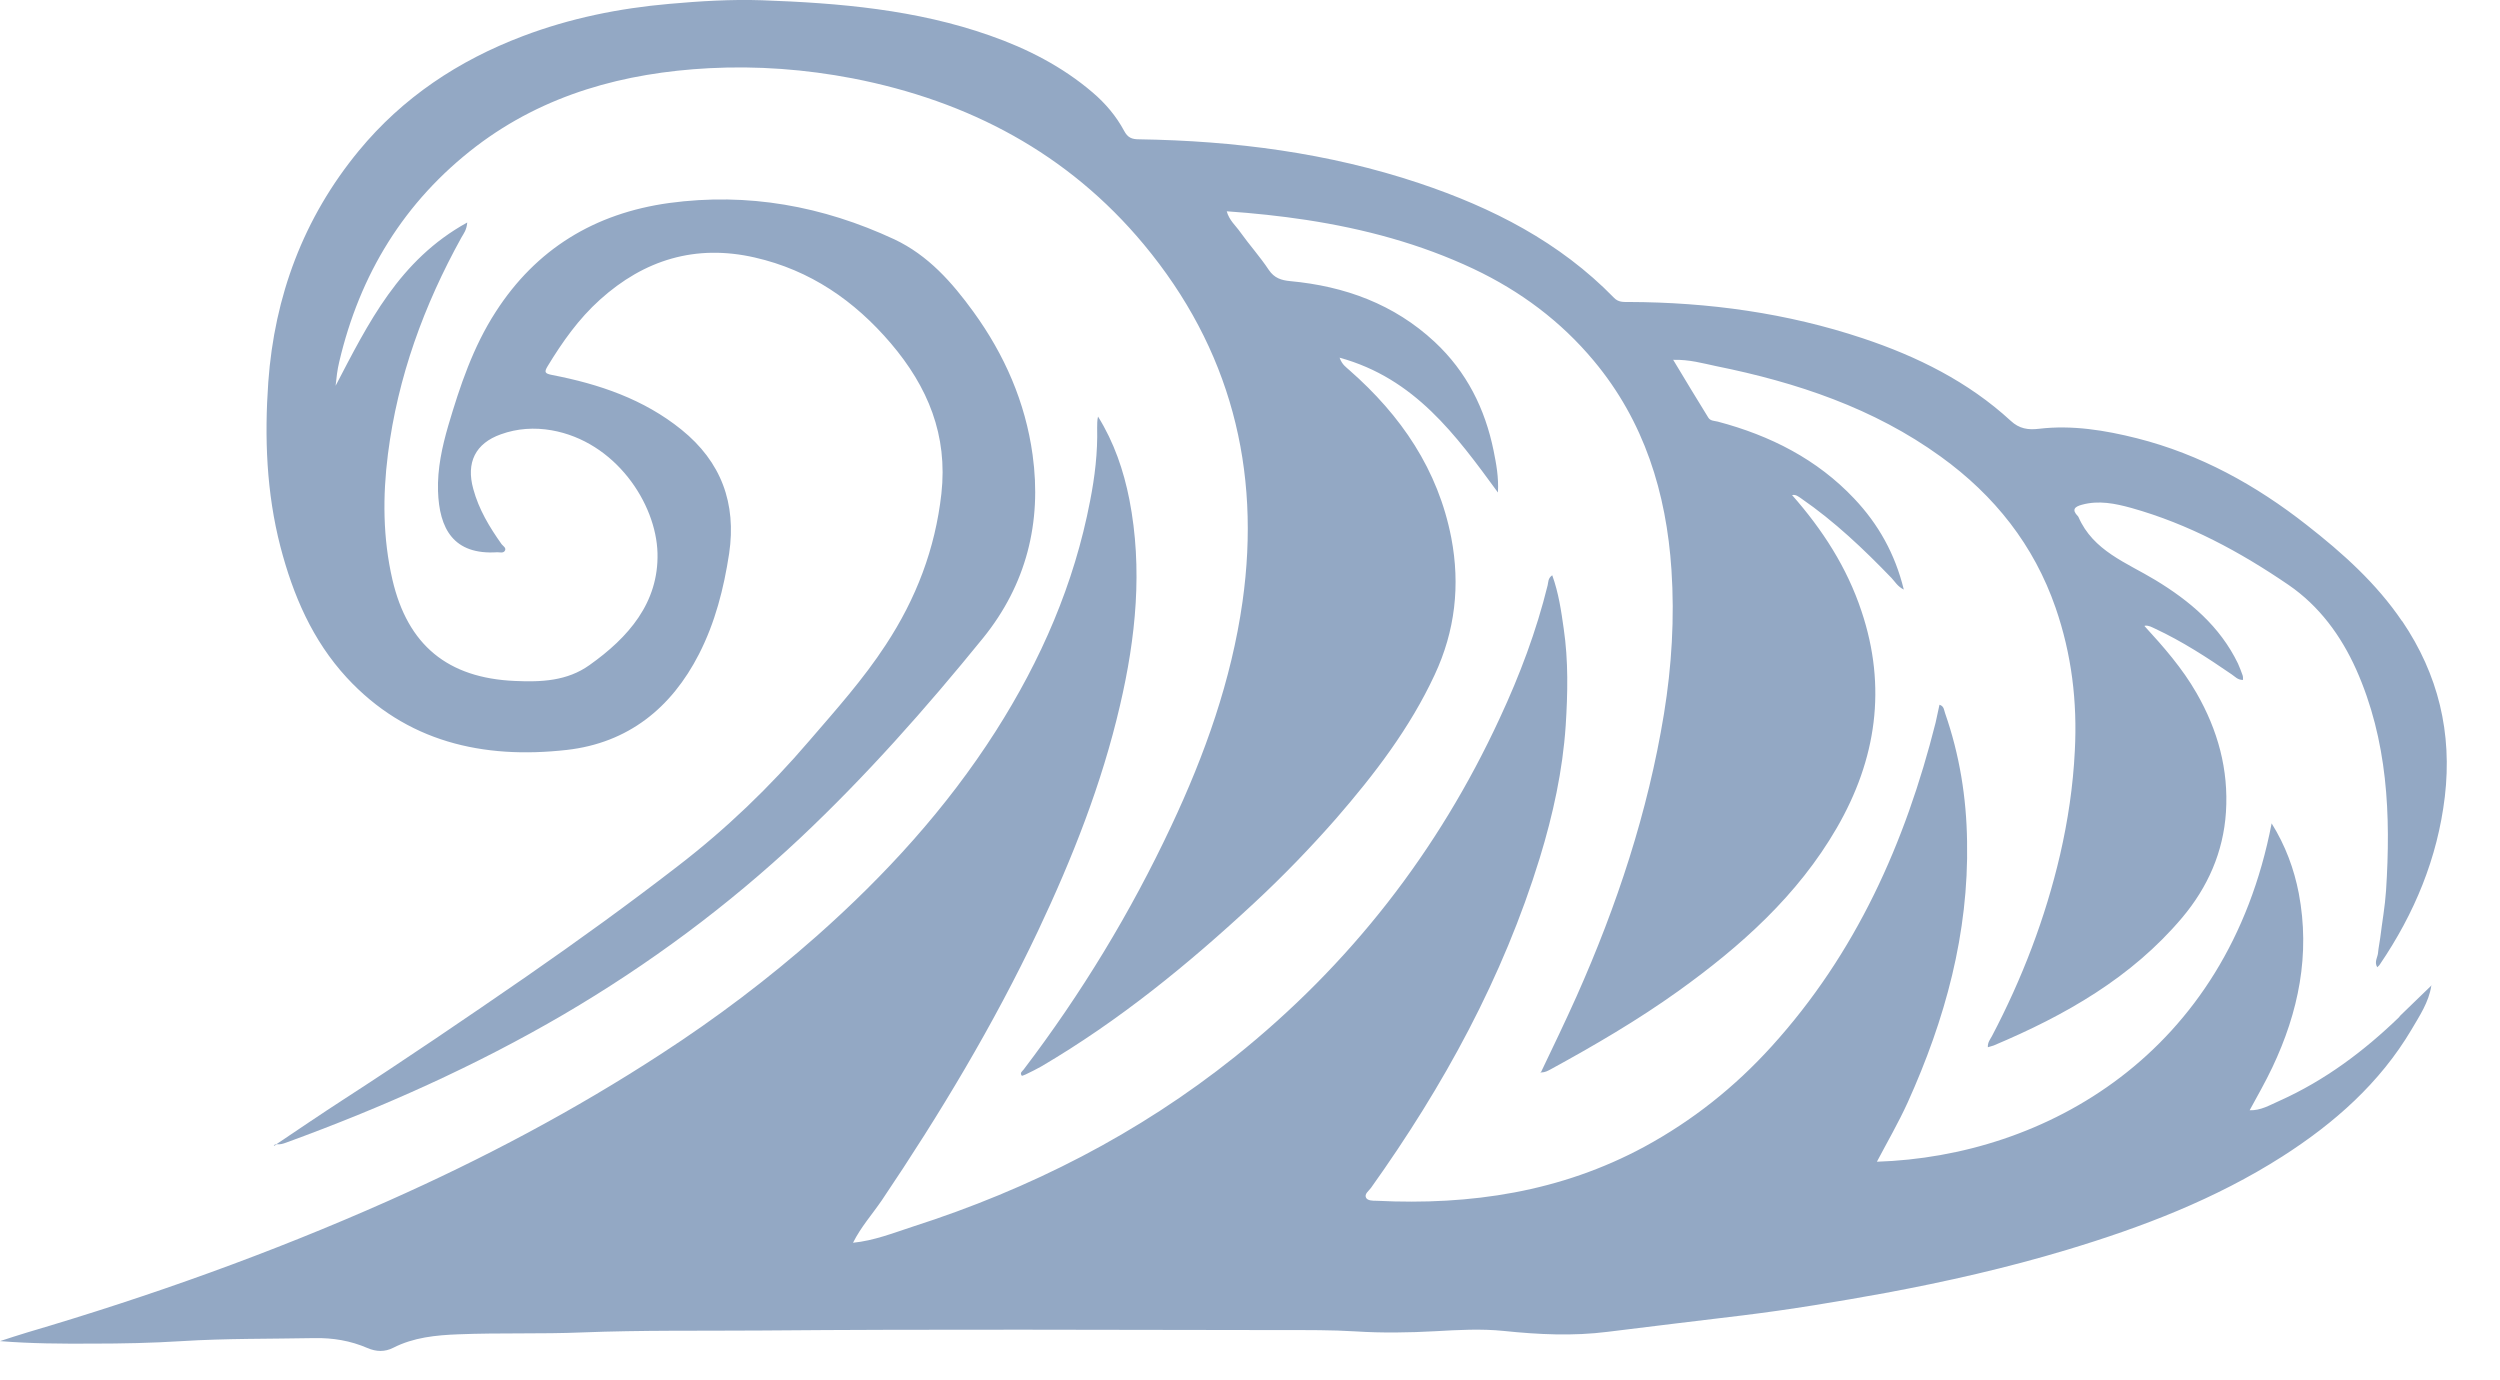
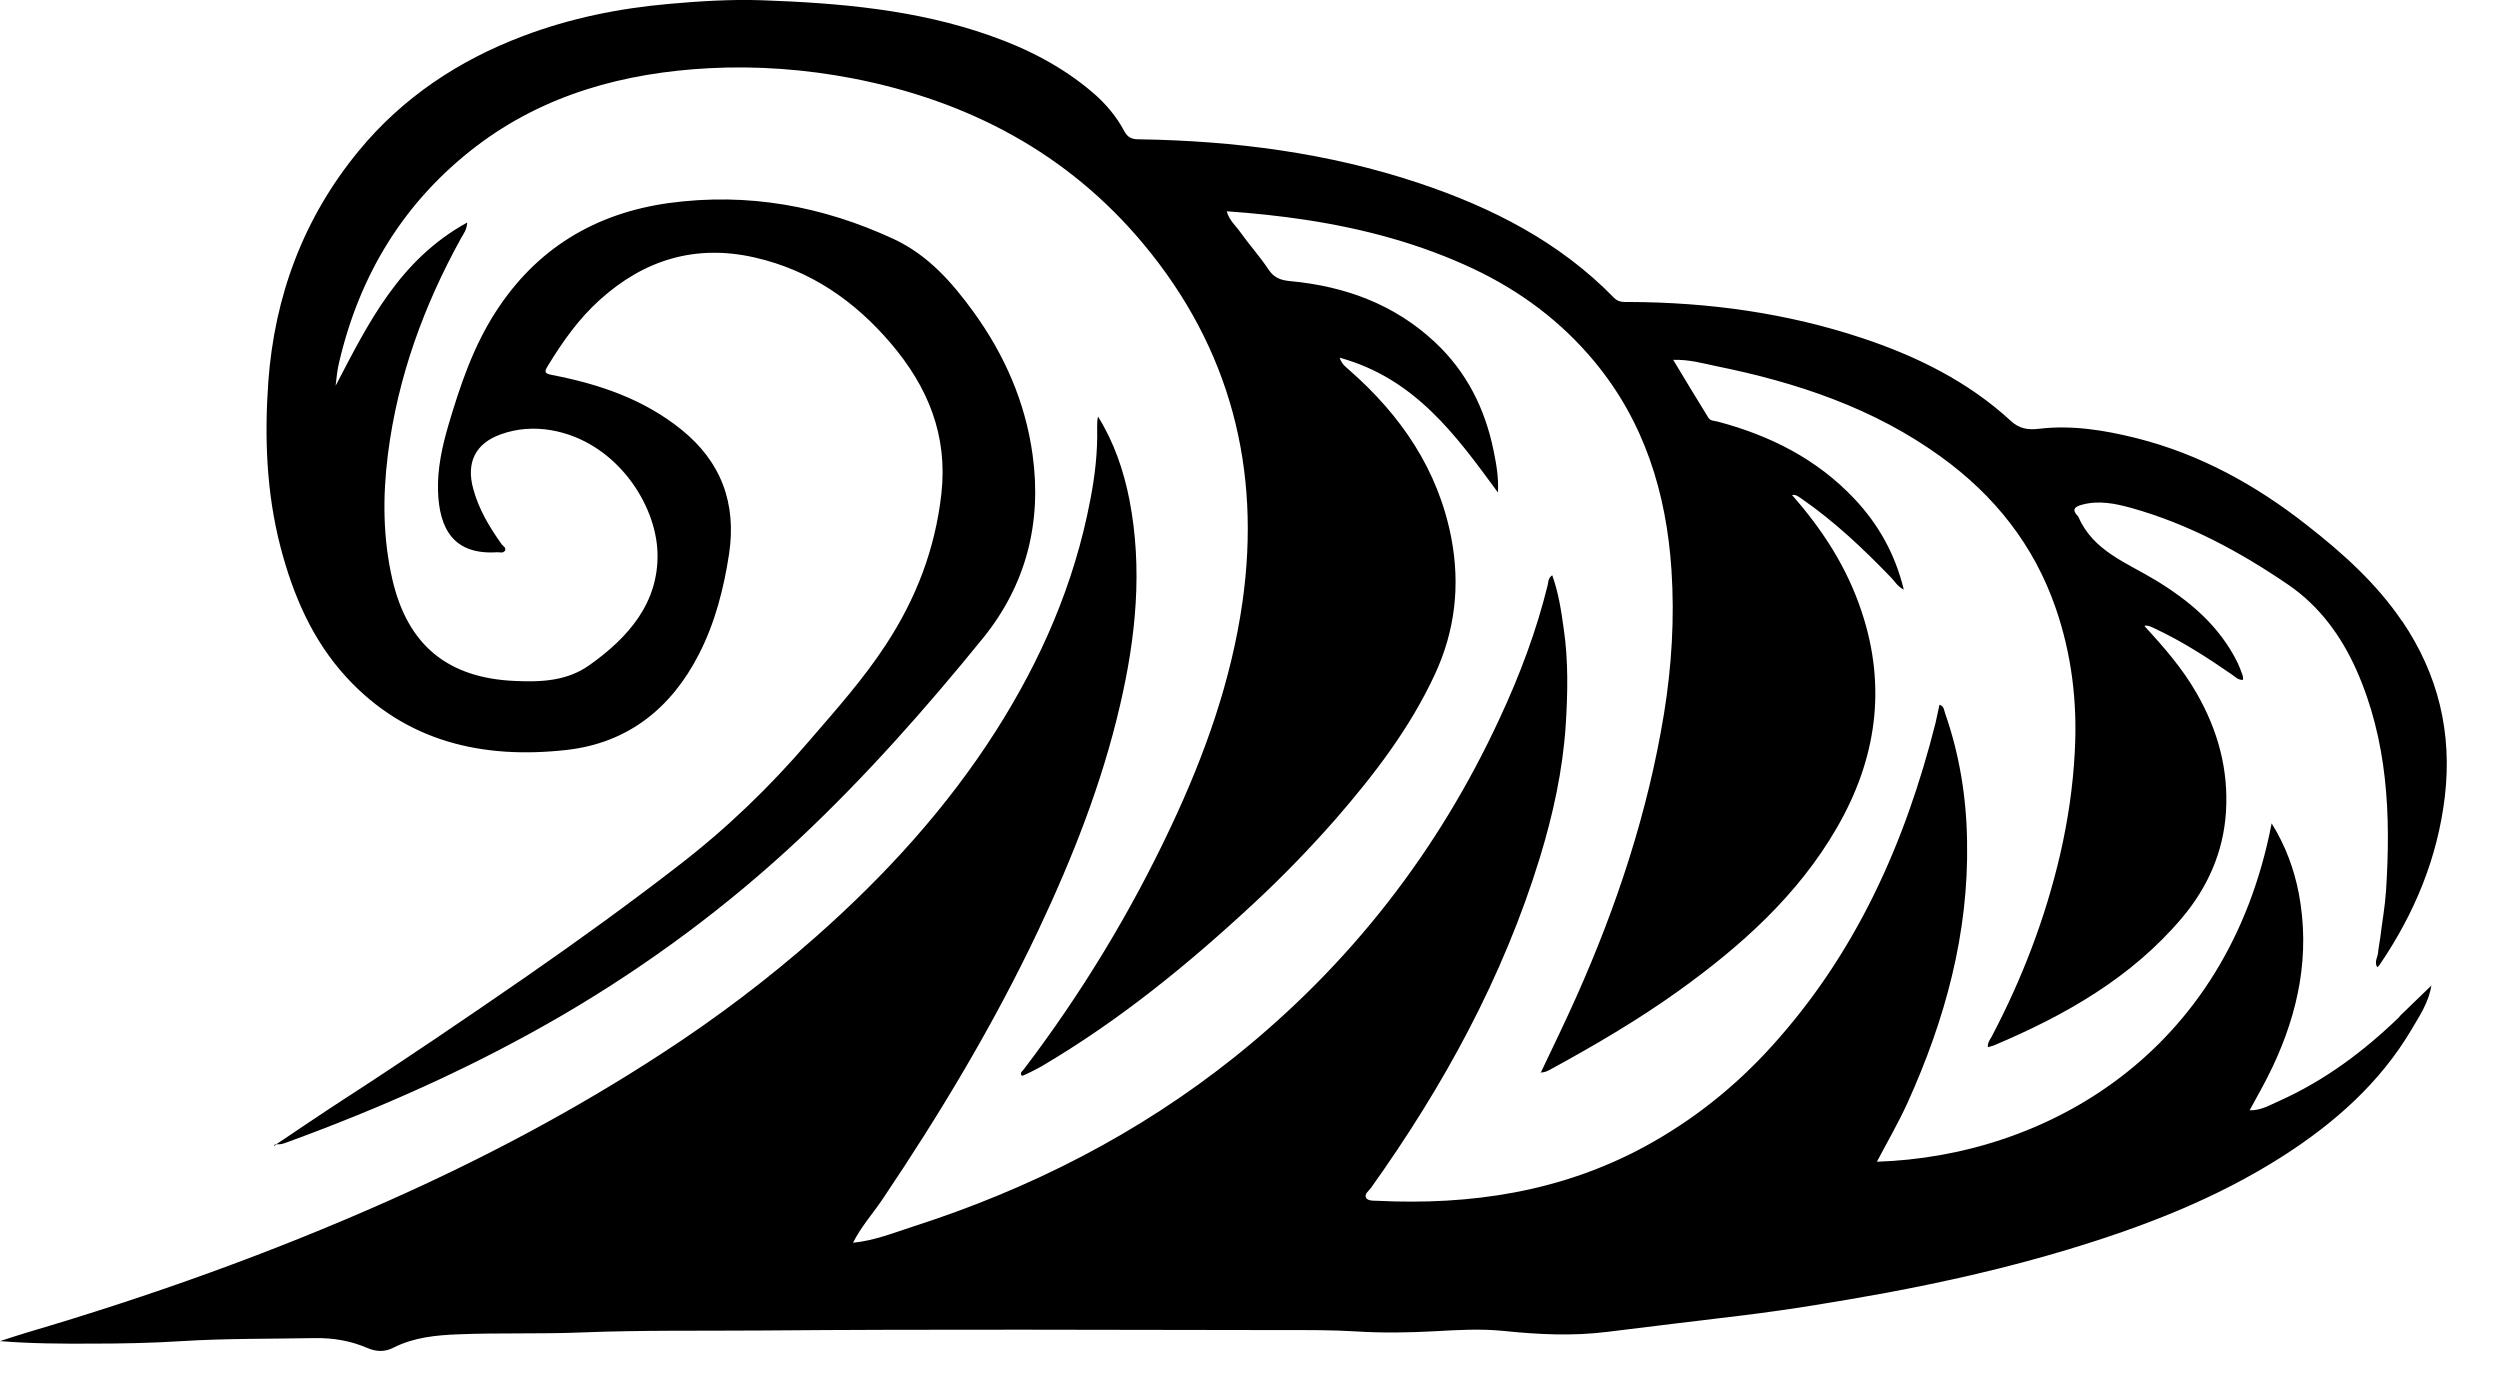
<svg xmlns="http://www.w3.org/2000/svg" width="29" height="16" viewBox="0 0 29 16" fill="none">
-   <path d="M27.864 7.206C27.566 6.766 27.175 6.416 26.758 6.09C26.17 5.628 25.523 5.27 24.789 5.084C24.418 4.991 24.038 4.928 23.651 4.974C23.527 4.989 23.423 4.974 23.324 4.881C22.831 4.428 22.241 4.135 21.608 3.924C20.728 3.631 19.821 3.506 18.893 3.503C18.831 3.503 18.774 3.508 18.722 3.454C18.093 2.808 17.311 2.409 16.463 2.125C15.41 1.773 14.321 1.633 13.213 1.616C13.129 1.616 13.082 1.597 13.04 1.518C12.948 1.347 12.824 1.2 12.675 1.073C12.323 0.772 11.916 0.564 11.482 0.412C10.627 0.111 9.737 0.035 8.839 0.003C8.48 -0.009 8.12 0.013 7.763 0.045C7.181 0.096 6.613 0.211 6.065 0.419C5.316 0.703 4.671 1.132 4.163 1.748C3.519 2.529 3.184 3.437 3.112 4.433C3.067 5.072 3.09 5.713 3.253 6.342C3.4 6.905 3.623 7.426 4.022 7.86C4.711 8.606 5.601 8.809 6.576 8.699C7.285 8.618 7.788 8.214 8.108 7.588C8.296 7.221 8.396 6.827 8.458 6.421C8.544 5.838 8.366 5.356 7.905 4.984C7.468 4.631 6.95 4.455 6.405 4.35C6.32 4.333 6.31 4.318 6.353 4.247C6.524 3.966 6.712 3.699 6.96 3.476C7.473 3.014 8.068 2.83 8.755 2.987C9.4 3.134 9.913 3.489 10.334 3.983C10.763 4.487 10.996 5.048 10.92 5.728C10.848 6.369 10.627 6.944 10.275 7.48C10.015 7.879 9.697 8.234 9.387 8.594C8.929 9.13 8.425 9.614 7.865 10.045C7.292 10.488 6.705 10.912 6.11 11.325C5.405 11.812 4.696 12.294 3.977 12.759C3.719 12.926 3.464 13.1 3.209 13.271C3.199 13.276 3.186 13.278 3.176 13.283C3.179 13.286 3.184 13.293 3.184 13.29C3.194 13.286 3.201 13.278 3.211 13.273C3.248 13.278 3.283 13.268 3.32 13.254C4.436 12.847 5.517 12.365 6.541 11.766C7.53 11.186 8.443 10.508 9.276 9.727C10.044 9.005 10.741 8.217 11.403 7.402C11.904 6.783 12.087 6.061 11.978 5.275C11.894 4.666 11.653 4.115 11.291 3.616C11.044 3.276 10.768 2.962 10.374 2.776C9.544 2.39 8.676 2.231 7.761 2.355C6.896 2.475 6.219 2.889 5.75 3.618C5.487 4.025 5.336 4.477 5.2 4.937C5.128 5.185 5.073 5.437 5.081 5.696C5.095 6.132 5.259 6.44 5.77 6.406C5.8 6.406 5.842 6.421 5.859 6.384C5.872 6.354 5.837 6.335 5.819 6.313C5.678 6.115 5.554 5.909 5.49 5.672C5.405 5.366 5.514 5.143 5.81 5.038C6 4.969 6.201 4.957 6.397 4.991C7.138 5.121 7.612 5.838 7.627 6.416C7.642 6.991 7.29 7.395 6.838 7.715C6.578 7.901 6.278 7.913 5.971 7.899C5.195 7.865 4.729 7.485 4.552 6.724C4.441 6.242 4.438 5.757 4.5 5.268C4.614 4.372 4.917 3.542 5.353 2.754C5.378 2.71 5.413 2.669 5.42 2.581C4.629 3.016 4.272 3.75 3.893 4.475C3.903 4.379 3.913 4.289 3.935 4.198C4.173 3.185 4.686 2.338 5.524 1.697C6.318 1.093 7.243 0.843 8.227 0.791C8.785 0.762 9.343 0.804 9.891 0.909C11.239 1.171 12.39 1.78 13.268 2.835C14.272 4.042 14.631 5.439 14.413 6.981C14.284 7.891 13.977 8.753 13.585 9.585C13.116 10.584 12.544 11.526 11.874 12.407C11.859 12.427 11.825 12.444 11.854 12.48C11.869 12.475 11.884 12.47 11.899 12.463C11.959 12.434 12.018 12.405 12.075 12.373C12.98 11.842 13.783 11.186 14.547 10.476C14.882 10.165 15.199 9.837 15.499 9.495C15.945 8.981 16.354 8.447 16.642 7.828C16.88 7.319 16.94 6.788 16.835 6.239C16.682 5.449 16.253 4.82 15.653 4.294C15.616 4.259 15.569 4.233 15.539 4.149C16.412 4.389 16.887 5.045 17.376 5.713C17.386 5.532 17.356 5.38 17.326 5.229C17.227 4.742 17.014 4.313 16.642 3.966C16.171 3.528 15.601 3.32 14.966 3.261C14.864 3.251 14.783 3.227 14.718 3.131C14.616 2.977 14.492 2.84 14.386 2.691C14.334 2.617 14.259 2.556 14.23 2.451C14.547 2.473 14.849 2.505 15.152 2.551C15.824 2.654 16.476 2.828 17.093 3.119C17.636 3.376 18.105 3.726 18.487 4.184C19.074 4.886 19.33 5.718 19.389 6.611C19.426 7.169 19.392 7.727 19.302 8.281C19.116 9.419 18.757 10.505 18.288 11.558C18.157 11.851 18.016 12.143 17.877 12.434C17.874 12.439 17.869 12.444 17.867 12.448C17.872 12.446 17.877 12.441 17.882 12.439C17.921 12.441 17.954 12.422 17.986 12.405C18.497 12.126 18.997 11.834 19.469 11.496C20.195 10.975 20.855 10.385 21.306 9.605C21.767 8.809 21.889 7.97 21.593 7.089C21.425 6.582 21.14 6.142 20.788 5.743C20.832 5.733 20.864 5.762 20.897 5.784C21.281 6.049 21.618 6.369 21.941 6.704C21.983 6.748 22.01 6.802 22.084 6.839C21.983 6.425 21.789 6.08 21.509 5.784C21.078 5.327 20.535 5.052 19.927 4.891C19.888 4.881 19.84 4.884 19.816 4.844C19.682 4.627 19.55 4.409 19.409 4.174C19.598 4.169 19.754 4.215 19.907 4.247C20.842 4.436 21.735 4.734 22.513 5.297C23.138 5.748 23.594 6.325 23.845 7.05C24.031 7.588 24.098 8.139 24.068 8.709C24.048 9.118 23.988 9.519 23.897 9.915C23.726 10.65 23.458 11.35 23.106 12.02C23.086 12.057 23.056 12.091 23.059 12.148C23.088 12.138 23.108 12.135 23.126 12.128C23.956 11.778 24.725 11.342 25.313 10.645C25.61 10.292 25.791 9.884 25.821 9.421C25.853 8.927 25.727 8.469 25.479 8.038C25.315 7.752 25.099 7.505 24.876 7.262L24.881 7.258C24.926 7.253 24.96 7.275 24.998 7.292C25.313 7.439 25.603 7.627 25.888 7.823C25.925 7.847 25.957 7.889 26.019 7.887C26.019 7.865 26.019 7.847 26.014 7.833C25.997 7.786 25.98 7.74 25.96 7.696C25.751 7.265 25.402 6.971 25.003 6.729C24.668 6.526 24.281 6.391 24.11 5.997C24.11 5.995 24.105 5.99 24.103 5.987C24.028 5.911 24.068 5.877 24.15 5.855C24.346 5.801 24.537 5.841 24.723 5.892C25.387 6.078 25.985 6.401 26.547 6.785C26.904 7.03 27.155 7.373 27.331 7.764C27.698 8.586 27.735 9.453 27.678 10.332C27.666 10.515 27.633 10.694 27.611 10.877C27.604 10.934 27.591 10.99 27.586 11.046C27.584 11.102 27.537 11.156 27.576 11.22C27.591 11.205 27.601 11.198 27.606 11.188C28.008 10.596 28.275 9.955 28.36 9.242C28.447 8.503 28.285 7.825 27.866 7.206H27.864Z" fill="#93A8C4" />
-   <path d="M27.836 11.793C27.425 12.191 26.971 12.532 26.443 12.769C26.331 12.818 26.225 12.884 26.096 12.879C26.185 12.715 26.279 12.551 26.359 12.382C26.664 11.739 26.8 11.071 26.666 10.363C26.611 10.079 26.512 9.81 26.351 9.551C25.835 12.231 23.721 13.413 21.772 13.476C21.893 13.246 22.022 13.024 22.129 12.789C22.565 11.824 22.838 10.826 22.818 9.761C22.811 9.252 22.731 8.755 22.563 8.273C22.55 8.239 22.553 8.192 22.498 8.175C22.483 8.249 22.468 8.315 22.453 8.383C22.102 9.776 21.531 11.058 20.549 12.14C20.123 12.61 19.634 12.999 19.074 13.303C18.105 13.826 17.058 13.983 15.97 13.929C15.925 13.929 15.863 13.929 15.846 13.893C15.824 13.851 15.878 13.814 15.903 13.78C16.746 12.598 17.435 11.34 17.862 9.95C18.015 9.45 18.127 8.939 18.162 8.418C18.186 8.043 18.194 7.666 18.139 7.292C18.11 7.086 18.08 6.878 18.006 6.673C17.956 6.707 17.961 6.753 17.953 6.788C17.822 7.321 17.629 7.833 17.398 8.329C16.684 9.874 15.662 11.188 14.326 12.258C13.208 13.151 11.951 13.792 10.585 14.23C10.359 14.304 10.136 14.392 9.895 14.416C9.985 14.235 10.118 14.086 10.23 13.922C10.904 12.921 11.524 11.89 12.04 10.801C12.439 9.957 12.781 9.093 12.992 8.183C13.176 7.395 13.257 6.599 13.101 5.796C13.034 5.456 12.923 5.131 12.737 4.832C12.727 4.876 12.727 4.918 12.727 4.962C12.734 5.248 12.7 5.532 12.645 5.811C12.461 6.773 12.077 7.656 11.549 8.484C10.979 9.377 10.27 10.153 9.474 10.858C8.909 11.357 8.309 11.81 7.676 12.221C6.667 12.879 5.603 13.442 4.5 13.932C3.141 14.536 1.746 15.035 0.317 15.456C0.211 15.488 0.107 15.522 0 15.557C0.36 15.586 0.717 15.588 1.071 15.586C1.416 15.586 1.763 15.579 2.11 15.557C2.621 15.525 3.134 15.532 3.647 15.522C3.86 15.518 4.066 15.552 4.262 15.637C4.364 15.681 4.463 15.684 4.56 15.635C4.798 15.513 5.058 15.488 5.318 15.478C5.797 15.459 6.278 15.476 6.756 15.456C7.443 15.429 8.13 15.439 8.817 15.434C10.842 15.417 12.866 15.427 14.891 15.429C15.169 15.429 15.444 15.427 15.722 15.444C16.032 15.464 16.344 15.459 16.652 15.442C16.917 15.427 17.182 15.412 17.445 15.439C17.849 15.481 18.248 15.5 18.65 15.449C19.173 15.383 19.696 15.322 20.22 15.258C20.773 15.19 21.32 15.099 21.868 14.999C22.578 14.867 23.282 14.707 23.973 14.499C24.851 14.235 25.699 13.91 26.475 13.415C27.08 13.028 27.606 12.563 27.973 11.944C28.067 11.783 28.174 11.626 28.203 11.435L28.216 11.423C28.216 11.423 28.206 11.43 28.203 11.433C28.079 11.553 27.955 11.673 27.834 11.79L27.836 11.793Z" fill="#93A8C4" />
+   <path d="M27.864 7.206C27.566 6.766 27.175 6.416 26.758 6.09C26.17 5.628 25.523 5.27 24.789 5.084C24.418 4.991 24.038 4.928 23.651 4.974C23.527 4.989 23.423 4.974 23.324 4.881C22.831 4.428 22.241 4.135 21.608 3.924C20.728 3.631 19.821 3.506 18.893 3.503C18.831 3.503 18.774 3.508 18.722 3.454C18.093 2.808 17.311 2.409 16.463 2.125C15.41 1.773 14.321 1.633 13.213 1.616C13.129 1.616 13.082 1.597 13.04 1.518C12.948 1.347 12.824 1.2 12.675 1.073C12.323 0.772 11.916 0.564 11.482 0.412C10.627 0.111 9.737 0.035 8.839 0.003C8.48 -0.009 8.12 0.013 7.763 0.045C7.181 0.096 6.613 0.211 6.065 0.419C5.316 0.703 4.671 1.132 4.163 1.748C3.519 2.529 3.184 3.437 3.112 4.433C3.067 5.072 3.09 5.713 3.253 6.342C3.4 6.905 3.623 7.426 4.022 7.86C4.711 8.606 5.601 8.809 6.576 8.699C7.285 8.618 7.788 8.214 8.108 7.588C8.296 7.221 8.396 6.827 8.458 6.421C8.544 5.838 8.366 5.356 7.905 4.984C7.468 4.631 6.95 4.455 6.405 4.35C6.32 4.333 6.31 4.318 6.353 4.247C6.524 3.966 6.712 3.699 6.96 3.476C7.473 3.014 8.068 2.83 8.755 2.987C9.4 3.134 9.913 3.489 10.334 3.983C10.763 4.487 10.996 5.048 10.92 5.728C10.848 6.369 10.627 6.944 10.275 7.48C10.015 7.879 9.697 8.234 9.387 8.594C8.929 9.13 8.425 9.614 7.865 10.045C7.292 10.488 6.705 10.912 6.11 11.325C5.405 11.812 4.696 12.294 3.977 12.759C3.719 12.926 3.464 13.1 3.209 13.271C3.199 13.276 3.186 13.278 3.176 13.283C3.179 13.286 3.184 13.293 3.184 13.29C3.194 13.286 3.201 13.278 3.211 13.273C3.248 13.278 3.283 13.268 3.32 13.254C4.436 12.847 5.517 12.365 6.541 11.766C7.53 11.186 8.443 10.508 9.276 9.727C10.044 9.005 10.741 8.217 11.403 7.402C11.904 6.783 12.087 6.061 11.978 5.275C11.894 4.666 11.653 4.115 11.291 3.616C11.044 3.276 10.768 2.962 10.374 2.776C9.544 2.39 8.676 2.231 7.761 2.355C6.896 2.475 6.219 2.889 5.75 3.618C5.487 4.025 5.336 4.477 5.2 4.937C5.128 5.185 5.073 5.437 5.081 5.696C5.095 6.132 5.259 6.44 5.77 6.406C5.8 6.406 5.842 6.421 5.859 6.384C5.872 6.354 5.837 6.335 5.819 6.313C5.678 6.115 5.554 5.909 5.49 5.672C5.405 5.366 5.514 5.143 5.81 5.038C6 4.969 6.201 4.957 6.397 4.991C7.138 5.121 7.612 5.838 7.627 6.416C7.642 6.991 7.29 7.395 6.838 7.715C6.578 7.901 6.278 7.913 5.971 7.899C5.195 7.865 4.729 7.485 4.552 6.724C4.441 6.242 4.438 5.757 4.5 5.268C4.614 4.372 4.917 3.542 5.353 2.754C5.378 2.71 5.413 2.669 5.42 2.581C4.629 3.016 4.272 3.75 3.893 4.475C3.903 4.379 3.913 4.289 3.935 4.198C4.173 3.185 4.686 2.338 5.524 1.697C6.318 1.093 7.243 0.843 8.227 0.791C8.785 0.762 9.343 0.804 9.891 0.909C11.239 1.171 12.39 1.78 13.268 2.835C14.272 4.042 14.631 5.439 14.413 6.981C14.284 7.891 13.977 8.753 13.585 9.585C13.116 10.584 12.544 11.526 11.874 12.407C11.859 12.427 11.825 12.444 11.854 12.48C11.869 12.475 11.884 12.47 11.899 12.463C11.959 12.434 12.018 12.405 12.075 12.373C12.98 11.842 13.783 11.186 14.547 10.476C14.882 10.165 15.199 9.837 15.499 9.495C15.945 8.981 16.354 8.447 16.642 7.828C16.88 7.319 16.94 6.788 16.835 6.239C16.682 5.449 16.253 4.82 15.653 4.294C15.616 4.259 15.569 4.233 15.539 4.149C16.412 4.389 16.887 5.045 17.376 5.713C17.386 5.532 17.356 5.38 17.326 5.229C17.227 4.742 17.014 4.313 16.642 3.966C16.171 3.528 15.601 3.32 14.966 3.261C14.864 3.251 14.783 3.227 14.718 3.131C14.616 2.977 14.492 2.84 14.386 2.691C14.334 2.617 14.259 2.556 14.23 2.451C14.547 2.473 14.849 2.505 15.152 2.551C15.824 2.654 16.476 2.828 17.093 3.119C17.636 3.376 18.105 3.726 18.487 4.184C19.074 4.886 19.33 5.718 19.389 6.611C19.426 7.169 19.392 7.727 19.302 8.281C19.116 9.419 18.757 10.505 18.288 11.558C18.157 11.851 18.016 12.143 17.877 12.434C17.874 12.439 17.869 12.444 17.867 12.448C17.872 12.446 17.877 12.441 17.882 12.439C17.921 12.441 17.954 12.422 17.986 12.405C18.497 12.126 18.997 11.834 19.469 11.496C20.195 10.975 20.855 10.385 21.306 9.605C21.767 8.809 21.889 7.97 21.593 7.089C21.425 6.582 21.14 6.142 20.788 5.743C20.832 5.733 20.864 5.762 20.897 5.784C21.281 6.049 21.618 6.369 21.941 6.704C21.983 6.748 22.01 6.802 22.084 6.839C21.983 6.425 21.789 6.08 21.509 5.784C21.078 5.327 20.535 5.052 19.927 4.891C19.888 4.881 19.84 4.884 19.816 4.844C19.682 4.627 19.55 4.409 19.409 4.174C19.598 4.169 19.754 4.215 19.907 4.247C20.842 4.436 21.735 4.734 22.513 5.297C23.138 5.748 23.594 6.325 23.845 7.05C24.031 7.588 24.098 8.139 24.068 8.709C24.048 9.118 23.988 9.519 23.897 9.915C23.726 10.65 23.458 11.35 23.106 12.02C23.086 12.057 23.056 12.091 23.059 12.148C23.088 12.138 23.108 12.135 23.126 12.128C23.956 11.778 24.725 11.342 25.313 10.645C25.61 10.292 25.791 9.884 25.821 9.421C25.853 8.927 25.727 8.469 25.479 8.038C25.315 7.752 25.099 7.505 24.876 7.262L24.881 7.258C24.926 7.253 24.96 7.275 24.998 7.292C25.313 7.439 25.603 7.627 25.888 7.823C25.925 7.847 25.957 7.889 26.019 7.887C26.019 7.865 26.019 7.847 26.014 7.833C25.997 7.786 25.98 7.74 25.96 7.696C25.751 7.265 25.402 6.971 25.003 6.729C24.668 6.526 24.281 6.391 24.11 5.997C24.11 5.995 24.105 5.99 24.103 5.987C24.028 5.911 24.068 5.877 24.15 5.855C24.346 5.801 24.537 5.841 24.723 5.892C25.387 6.078 25.985 6.401 26.547 6.785C26.904 7.03 27.155 7.373 27.331 7.764C27.698 8.586 27.735 9.453 27.678 10.332C27.666 10.515 27.633 10.694 27.611 10.877C27.604 10.934 27.591 10.99 27.586 11.046C27.584 11.102 27.537 11.156 27.576 11.22C27.591 11.205 27.601 11.198 27.606 11.188C28.008 10.596 28.275 9.955 28.36 9.242C28.447 8.503 28.285 7.825 27.866 7.206H27.864Z" fill="currentColor" />
+   <path d="M27.836 11.793C27.425 12.191 26.971 12.532 26.443 12.769C26.331 12.818 26.225 12.884 26.096 12.879C26.185 12.715 26.279 12.551 26.359 12.382C26.664 11.739 26.8 11.071 26.666 10.363C26.611 10.079 26.512 9.81 26.351 9.551C25.835 12.231 23.721 13.413 21.772 13.476C21.893 13.246 22.022 13.024 22.129 12.789C22.565 11.824 22.838 10.826 22.818 9.761C22.811 9.252 22.731 8.755 22.563 8.273C22.55 8.239 22.553 8.192 22.498 8.175C22.483 8.249 22.468 8.315 22.453 8.383C22.102 9.776 21.531 11.058 20.549 12.14C20.123 12.61 19.634 12.999 19.074 13.303C18.105 13.826 17.058 13.983 15.97 13.929C15.925 13.929 15.863 13.929 15.846 13.893C15.824 13.851 15.878 13.814 15.903 13.78C16.746 12.598 17.435 11.34 17.862 9.95C18.015 9.45 18.127 8.939 18.162 8.418C18.186 8.043 18.194 7.666 18.139 7.292C18.11 7.086 18.08 6.878 18.006 6.673C17.956 6.707 17.961 6.753 17.953 6.788C17.822 7.321 17.629 7.833 17.398 8.329C16.684 9.874 15.662 11.188 14.326 12.258C13.208 13.151 11.951 13.792 10.585 14.23C10.359 14.304 10.136 14.392 9.895 14.416C9.985 14.235 10.118 14.086 10.23 13.922C10.904 12.921 11.524 11.89 12.04 10.801C12.439 9.957 12.781 9.093 12.992 8.183C13.176 7.395 13.257 6.599 13.101 5.796C13.034 5.456 12.923 5.131 12.737 4.832C12.727 4.876 12.727 4.918 12.727 4.962C12.734 5.248 12.7 5.532 12.645 5.811C12.461 6.773 12.077 7.656 11.549 8.484C10.979 9.377 10.27 10.153 9.474 10.858C8.909 11.357 8.309 11.81 7.676 12.221C6.667 12.879 5.603 13.442 4.5 13.932C3.141 14.536 1.746 15.035 0.317 15.456C0.211 15.488 0.107 15.522 0 15.557C0.36 15.586 0.717 15.588 1.071 15.586C1.416 15.586 1.763 15.579 2.11 15.557C2.621 15.525 3.134 15.532 3.647 15.522C3.86 15.518 4.066 15.552 4.262 15.637C4.364 15.681 4.463 15.684 4.56 15.635C4.798 15.513 5.058 15.488 5.318 15.478C5.797 15.459 6.278 15.476 6.756 15.456C7.443 15.429 8.13 15.439 8.817 15.434C10.842 15.417 12.866 15.427 14.891 15.429C15.169 15.429 15.444 15.427 15.722 15.444C16.032 15.464 16.344 15.459 16.652 15.442C16.917 15.427 17.182 15.412 17.445 15.439C17.849 15.481 18.248 15.5 18.65 15.449C19.173 15.383 19.696 15.322 20.22 15.258C20.773 15.19 21.32 15.099 21.868 14.999C22.578 14.867 23.282 14.707 23.973 14.499C24.851 14.235 25.699 13.91 26.475 13.415C27.08 13.028 27.606 12.563 27.973 11.944C28.067 11.783 28.174 11.626 28.203 11.435L28.216 11.423C28.216 11.423 28.206 11.43 28.203 11.433C28.079 11.553 27.955 11.673 27.834 11.79L27.836 11.793Z" fill="currentColor" />
</svg>
